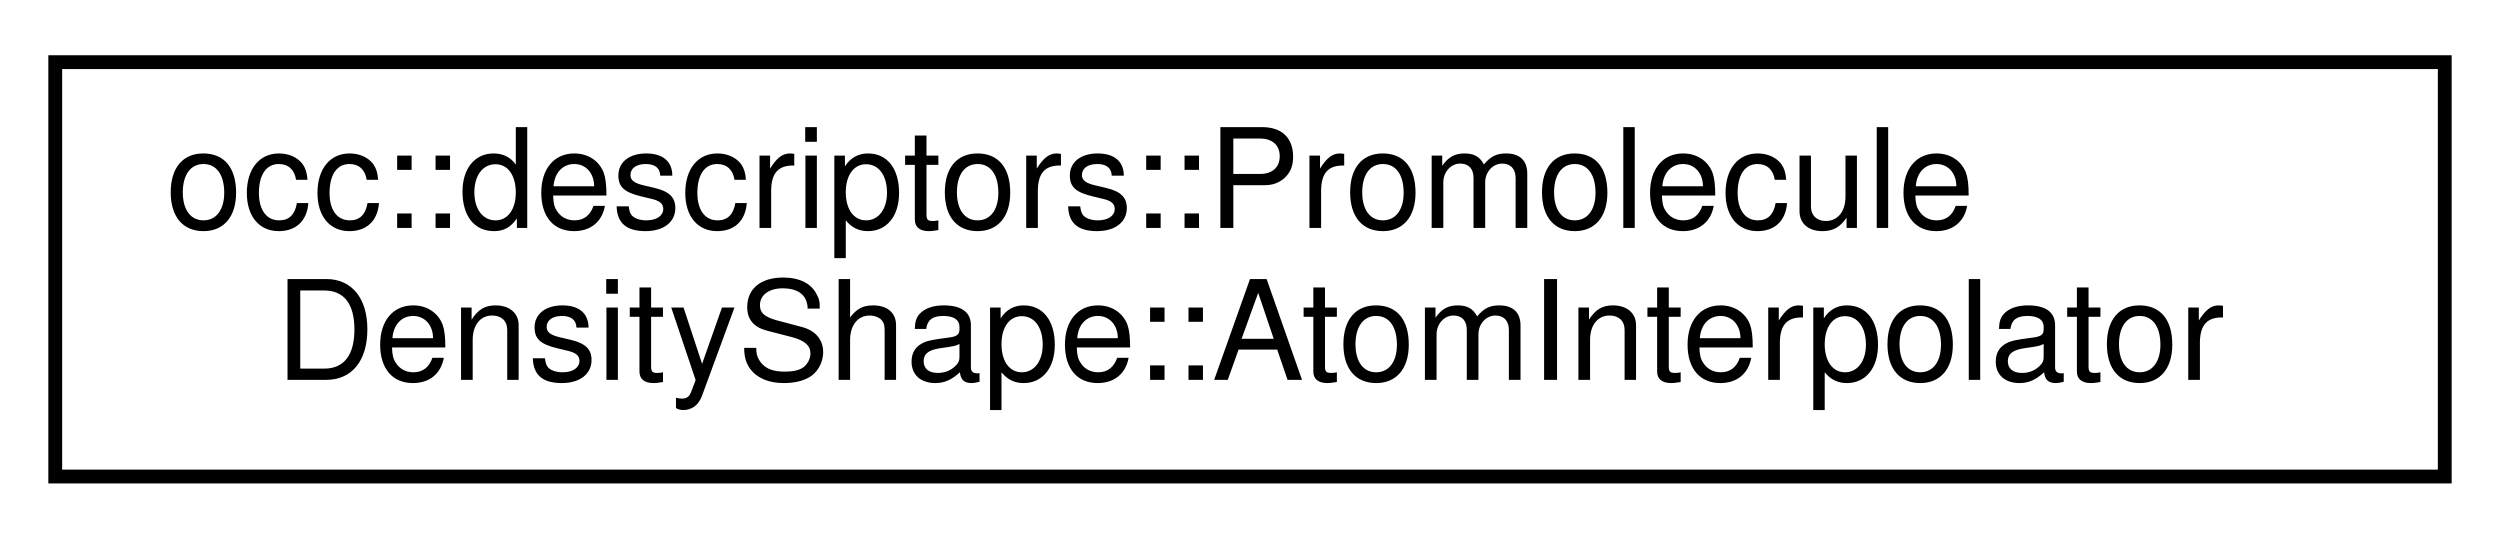
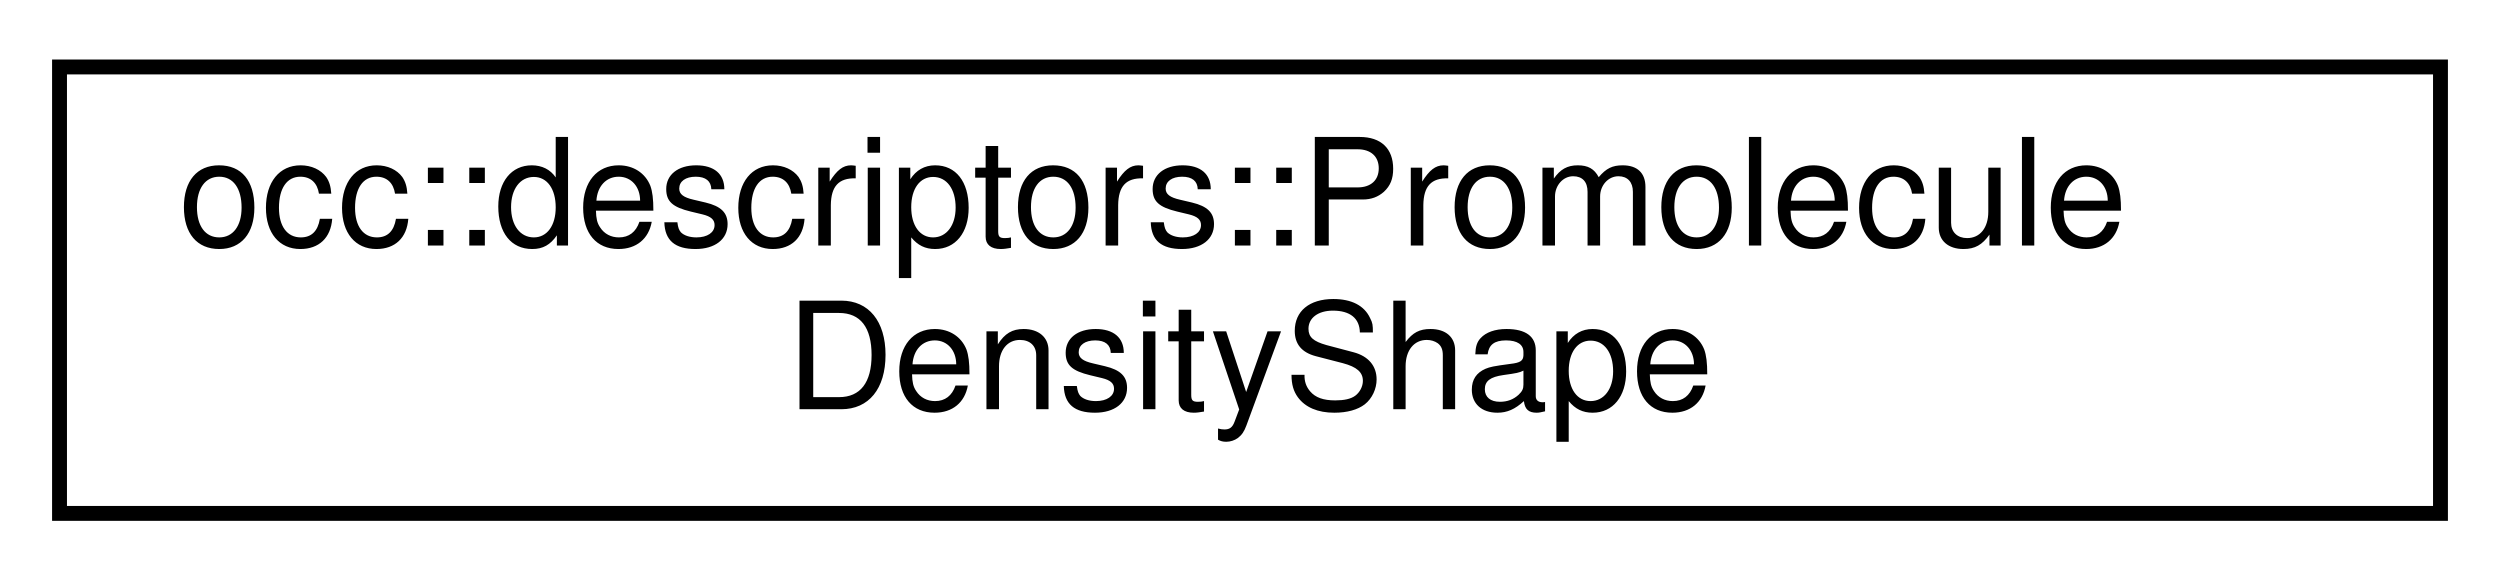
- <svg xmlns="http://www.w3.org/2000/svg" xmlns:xlink="http://www.w3.org/1999/xlink" width="181pt" height="39pt" viewBox="0.00 0.00 181.00 39.00">
+ <svg xmlns="http://www.w3.org/2000/svg" xmlns:xlink="http://www.w3.org/1999/xlink" width="168pt" height="39pt" viewBox="0.00 0.00 168.00 39.00">
  <g id="graph0" class="graph" transform="scale(1 1) rotate(0) translate(4 35)">
    <g id="node1" class="node">
      <g id="a_node1">
-         <a xlink:href="structocc_1_1descriptors_1_1PromoleculeDensityShape_1_1AtomInterpolator.html" target="_top" xlink:title=" ">
-           <polygon fill="none" stroke="black" points="0,-0.5 0,-30.5 173,-30.5 173,-0.5 0,-0.5" />
+         <a xlink:href="structocc_1_1descriptors_1_1PromoleculeDensityShape.html" target="_top" xlink:title=" ">
+           <polygon fill="none" stroke="black" points="0,-0.5 0,-30.5 160,-30.5 160,-0.5 0,-0.5" />
          <text text-anchor="start" x="8" y="-18.5" font-family="Helvetica,sans-Serif" font-size="10.00">occ::descriptors::Promolecule</text>
-           <text text-anchor="middle" x="86.5" y="-7.5" font-family="Helvetica,sans-Serif" font-size="10.00">DensityShape::AtomInterpolator</text>
+           <text text-anchor="middle" x="80" y="-7.5" font-family="Helvetica,sans-Serif" font-size="10.00">DensityShape</text>
        </a>
      </g>
    </g>
  </g>
</svg>
